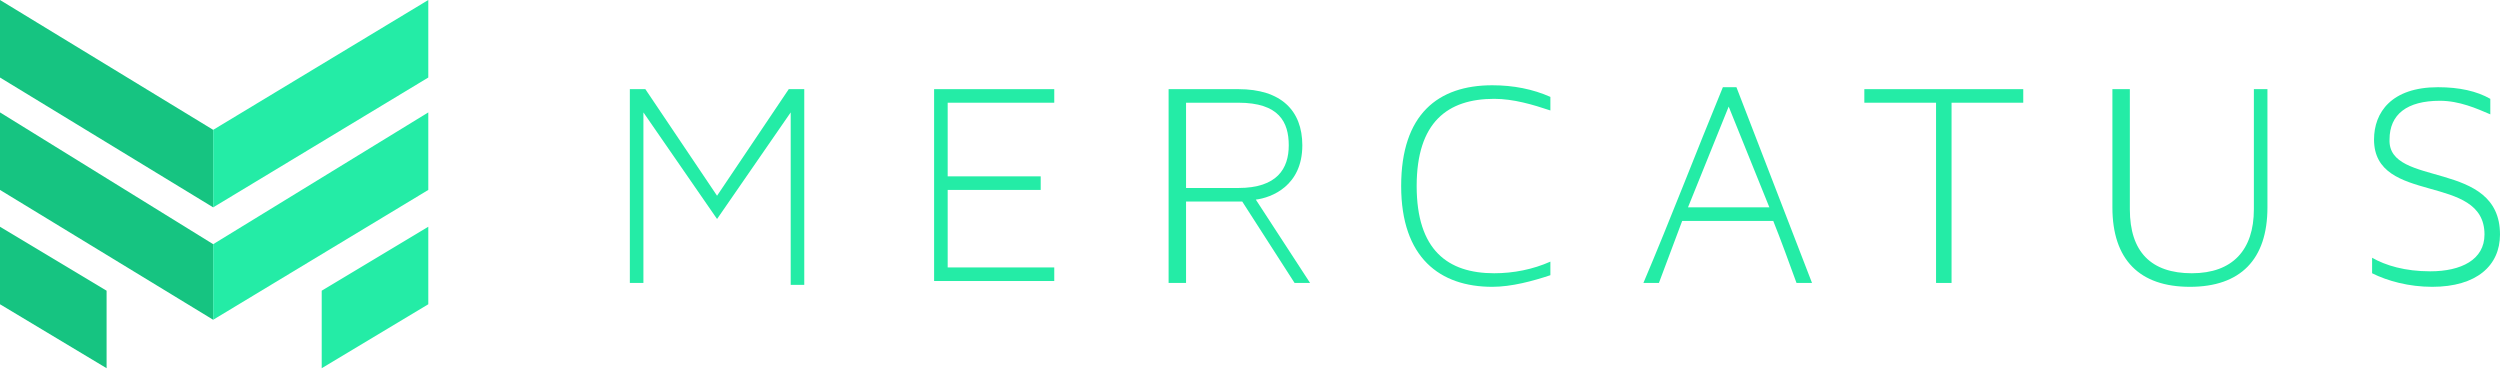
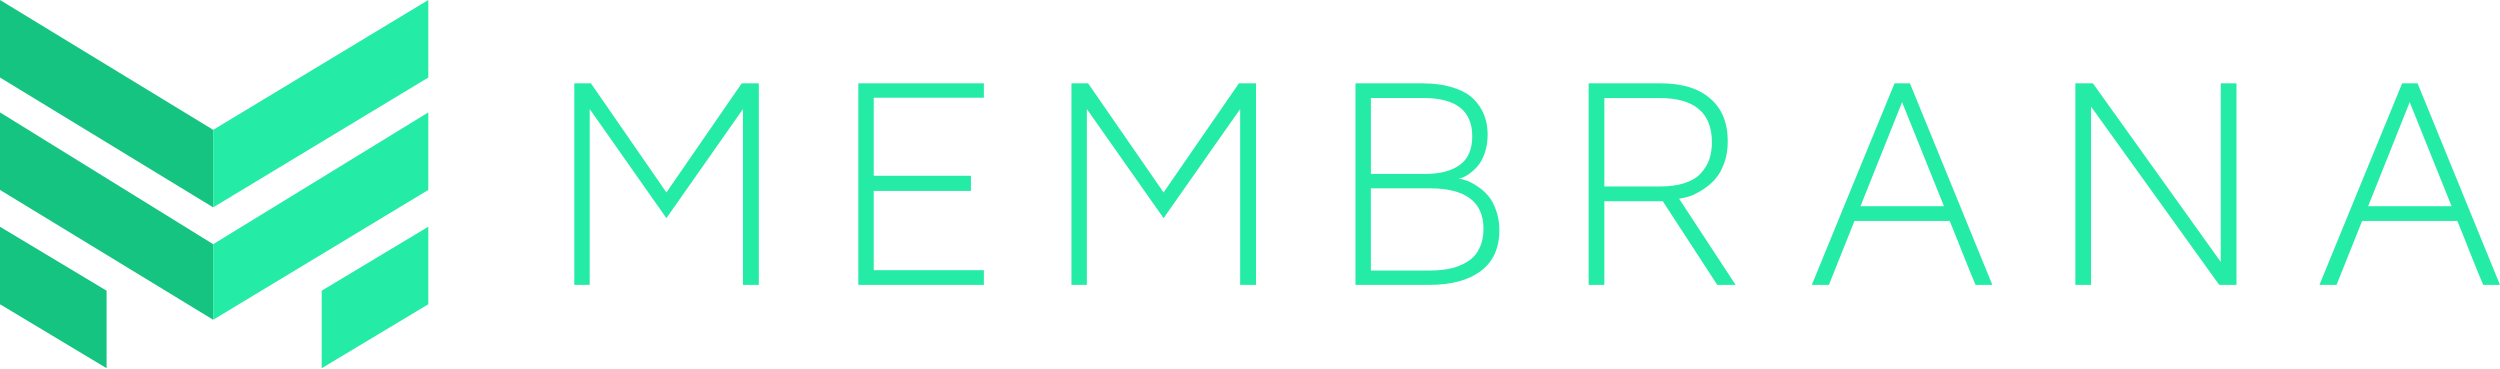
- <svg xmlns="http://www.w3.org/2000/svg" version="1.1" id="Layer_1" x="0px" y="0px" viewBox="0 0 129 19" style="enable-background:new 0 0 129 19;" xml:space="preserve">
-   <style type="text/css">
+ <svg xmlns="http://www.w3.org/2000/svg" xml:space="preserve" style="enable-background:new 0 0 129 19;" viewBox="0 0 129 19" y="0px" x="0px" id="Layer_1" version="1.1">
+   <defs id="defs39" />
+   <style id="style2" type="text/css">
	.st0{fill:#24ECA6;}
	.st1{fill:#16C481;}
</style>
-   <g>
-     <path class="st0" d="M41.5,4.6v10.1h-0.7V5.8L37,11.3l-3.8-5.5v8.8h-0.7v-10h0.8l3.7,5.5l3.7-5.5H41.5z" />
-     <path class="st0" d="M48.9,9.1h4.8v0.7h-4.8v4h5.5v0.7h-6.2V4.6h6.2v0.7h-5.5V9.1z" />
-     <path class="st0" d="M66.8,14.6l-2.7-4.2h-2.9v4.2h-0.9v-10h3.6c2.2,0,3.3,1.1,3.3,2.9c0,2.1-1.6,2.7-2.4,2.8l2.8,4.3   C67.7,14.6,66.8,14.6,66.8,14.6z M61.2,5.3v4.4h2.7c2,0,2.6-1,2.6-2.2S66,5.3,63.9,5.3L61.2,5.3L61.2,5.3z" />
-     <path class="st0" d="M77.1,14.1c1,0,2-0.2,2.9-0.6v0.7c-0.9,0.3-2,0.6-3,0.6c-2.7,0-4.7-1.5-4.7-5.2s1.9-5.2,4.7-5.2   c1.1,0,2.1,0.2,3,0.6v0.7c-0.9-0.3-1.9-0.6-2.9-0.6c-2.4,0-4,1.2-4,4.5S74.7,14.1,77.1,14.1z" />
-     <path class="st0" d="M93.5,14.6h-0.8c-0.4-1.1-0.8-2.2-1.2-3.2h-4.7l-1.2,3.2h-0.8c1.4-3.3,2.7-6.7,4.1-10.1h0.7L93.5,14.6z    M87.1,10.7h4.2l-2.1-5.2L87.1,10.7z" />
-     <path class="st0" d="M104.4,4.6v0.7h-3.7v9.3h-0.8V5.3h-3.7V4.6H104.4z" />
-     <path class="st0" d="M109.9,4.6v6.2c0,2.2,1.1,3.3,3.2,3.3s3.2-1.2,3.2-3.3V4.6h0.7v6.1c0,2.7-1.4,4.1-4,4.1s-4-1.4-4-4.1V4.6   H109.9z" />
-     <path class="st0" d="M129,12.1c0,1.6-1.2,2.7-3.5,2.7c-1.2,0-2.3-0.3-3.1-0.7v-0.8c0.7,0.4,1.7,0.7,3,0.7c1.6,0,2.8-0.6,2.8-1.9   c0-3.2-5.7-1.5-5.7-4.9c0-1.4,0.9-2.7,3.3-2.7c1.1,0,2,0.2,2.7,0.6v0.8c-0.7-0.3-1.6-0.7-2.6-0.7c-1.7,0-2.6,0.7-2.6,2   C123.2,9.7,129,8.2,129,12.1z" />
+   <g id="g34">
+     <polygon id="polygon22" points="11,10.7 0,4 0,0 11,6.7  " class="st1" />
+     <polygon id="polygon24" points="11,16.5 0,9.8 0,5.8 11,12.6  " class="st1" />
+     <polygon id="polygon26" points="5.5,19 0,15.7 0,11.7 5.5,15  " class="st1" />
+     <polygon id="polygon28" points="11,10.7 22.1,4 22.1,0 11,6.7  " class="st0" />
+     <polygon id="polygon30" points="11,16.5 22.1,9.8 22.1,5.8 11,12.6  " class="st0" />
+     <polygon id="polygon32" points="16.6,19 22.1,15.7 22.1,11.7 16.6,15  " class="st0" />
  </g>
-   <g>
-     <polygon class="st1" points="11,10.7 0,4 0,0 11,6.7  " />
-     <polygon class="st1" points="11,16.5 0,9.8 0,5.8 11,12.6  " />
-     <polygon class="st1" points="5.5,19 0,15.7 0,11.7 5.5,15  " />
-     <polygon class="st0" points="11,10.7 22.1,4 22.1,0 11,6.7  " />
-     <polygon class="st0" points="11,16.5 22.1,9.8 22.1,5.8 11,12.6  " />
-     <polygon class="st0" points="16.6,19 22.1,15.7 22.1,11.7 16.6,15  " />
+   <g aria-label="MEMBRANA" transform="matrix(1.033098,0,0,1.026319,-3.831675,-0.2821785)" style="font-style:normal;font-variant:normal;font-weight:normal;font-stretch:normal;font-size:15.758px;line-height:1.25;font-family:'Maven Pro Light';-inkscape-font-specification:'Maven Pro Light, ';text-align:center;letter-spacing:2.306px;word-spacing:0px;text-anchor:middle;fill:#24eca6;fill-opacity:1;stroke:none;stroke-width:0.971" id="text850">
+     <path d="M 32.393,14.598 V 4.465 h 0.831 l 3.77,5.486 3.762,-5.486 h 0.854 V 14.598 H 40.818 V 5.757 L 36.994,11.243 33.163,5.757 v 8.841 z" style="text-align:center;letter-spacing:2.306px;text-anchor:middle;fill:#24eca6;fill-opacity:1;stroke-width:0.971" id="path875" />
+     <path d="M 46.579,14.598 V 4.465 h 6.271 v 0.723 h -5.501 v 3.924 h 4.855 v 0.762 h -4.855 V 13.859 h 5.501 v 0.739 z" style="text-align:center;letter-spacing:2.306px;text-anchor:middle;fill:#24eca6;fill-opacity:1;stroke-width:0.971" id="path877" />
+     <path d="M 57.225,14.598 V 4.465 h 0.831 l 3.77,5.486 3.762,-5.486 h 0.854 V 14.598 H 65.65 V 5.757 L 61.826,11.243 57.994,5.757 v 8.841 z" style="text-align:center;letter-spacing:2.306px;text-anchor:middle;fill:#24eca6;fill-opacity:1;stroke-width:0.971" id="path879" />
+     <path d="M 71.411,14.598 V 4.465 h 3.324 q 0.9,0 1.554,0.215 0.662,0.208 1.023,0.577 0.362,0.369 0.531,0.816 0.169,0.439 0.169,0.962 0,0.523 -0.154,0.962 -0.154,0.431 -0.392,0.685 -0.239,0.254 -0.477,0.4 -0.231,0.146 -0.431,0.177 0.177,0.015 0.408,0.1 0.231,0.077 0.523,0.277 0.3,0.192 0.539,0.469 0.239,0.269 0.4,0.731 0.169,0.454 0.169,1.008 0,1.354 -0.923,2.054 -0.923,0.7 -2.593,0.7 z m 0.769,-0.723 h 2.962 q 0.585,0 1.046,-0.108 0.462,-0.108 0.831,-0.346 0.377,-0.239 0.577,-0.654 0.208,-0.415 0.208,-0.993 0,-2.031 -2.693,-2.031 h -2.932 z m 0,-4.855 h 2.724 q 1.085,0 1.708,-0.446 0.631,-0.454 0.631,-1.447 0,-1.924 -2.431,-1.924 h -2.631 z" style="text-align:center;letter-spacing:2.306px;text-anchor:middle;fill:#24eca6;fill-opacity:1;stroke-width:0.971" id="path881" />
+     <path d="M 83.057,14.598 V 4.465 h 3.593 q 1.608,0 2.478,0.762 0.877,0.754 0.877,2.154 0,0.6 -0.177,1.093 -0.177,0.492 -0.446,0.8 -0.262,0.3 -0.608,0.523 -0.339,0.223 -0.631,0.331 -0.292,0.1 -0.569,0.138 l 2.824,4.332 h -0.916 l -2.724,-4.209 h -2.916 v 4.209 z m 0.785,-4.947 h 2.755 q 0.731,0 1.254,-0.169 0.523,-0.177 0.808,-0.492 0.292,-0.323 0.423,-0.7 0.131,-0.385 0.131,-0.862 0,-2.224 -2.616,-2.224 h -2.755 z" style="text-align:center;letter-spacing:2.306px;text-anchor:middle;fill:#24eca6;fill-opacity:1;stroke-width:0.971" id="path883" />
+     <path d="m 94.203,14.598 q 0.692,-1.685 2.062,-5.063 1.377,-3.385 2.07,-5.07 h 0.769 l 4.116,10.133 h -0.839 q -0.239,-0.569 -0.669,-1.654 -0.423,-1.085 -0.623,-1.562 h -4.755 l -1.277,3.216 z m 2.431,-3.955 h 4.17 L 98.712,5.411 Z" style="text-align:center;letter-spacing:2.306px;text-anchor:middle;fill:#24eca6;fill-opacity:1;stroke-width:0.971" id="path885" />
+     <path d="M 107.366,14.598 V 4.465 h 0.877 l 6.386,8.979 V 4.465 h 0.785 v 10.133 h -0.862 l -6.402,-8.964 v 8.964 z" style="text-align:center;letter-spacing:2.306px;text-anchor:middle;fill:#24eca6;fill-opacity:1;stroke-width:0.971" id="path887" />
+     <path d="m 119.558,14.598 q 0.692,-1.685 2.062,-5.063 1.377,-3.385 2.07,-5.07 h 0.769 l 4.116,10.133 h -0.839 q -0.239,-0.569 -0.669,-1.654 -0.423,-1.085 -0.623,-1.562 h -4.755 l -1.277,3.216 z m 2.431,-3.955 h 4.17 l -2.093,-5.232 z" style="text-align:center;letter-spacing:2.306px;text-anchor:middle;fill:#24eca6;fill-opacity:1;stroke-width:0.971" id="path889" />
  </g>
</svg>
